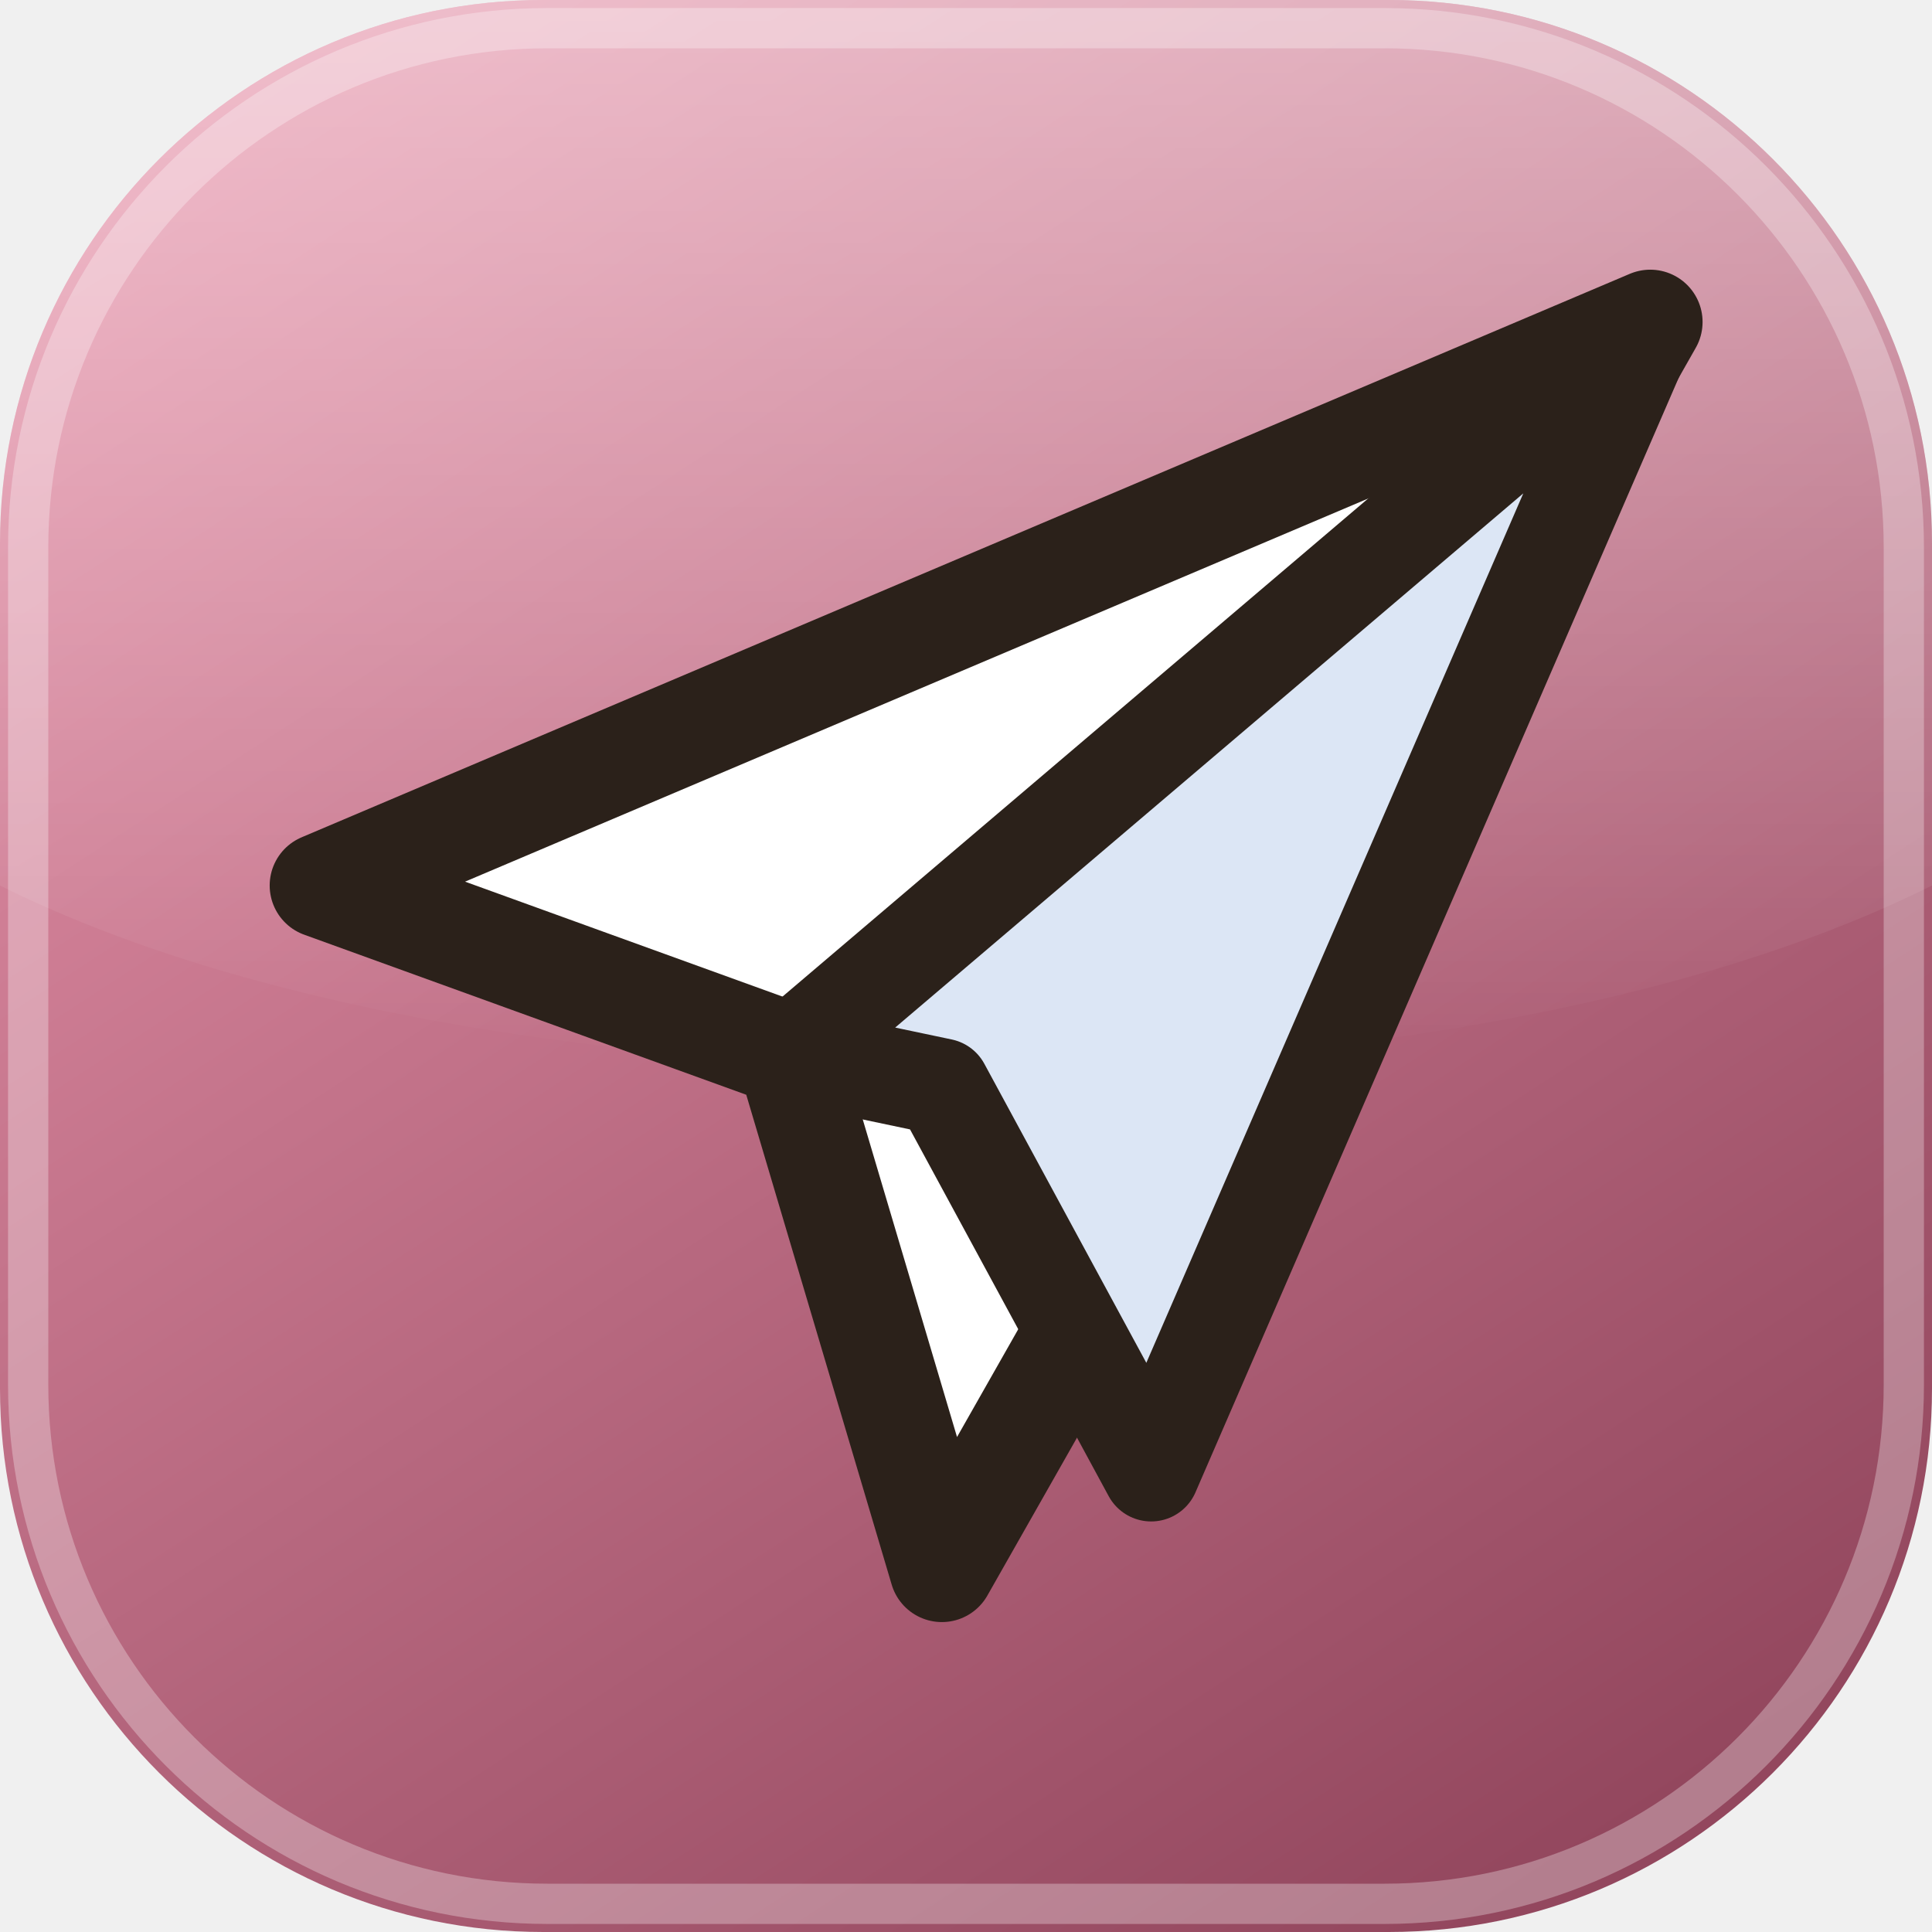
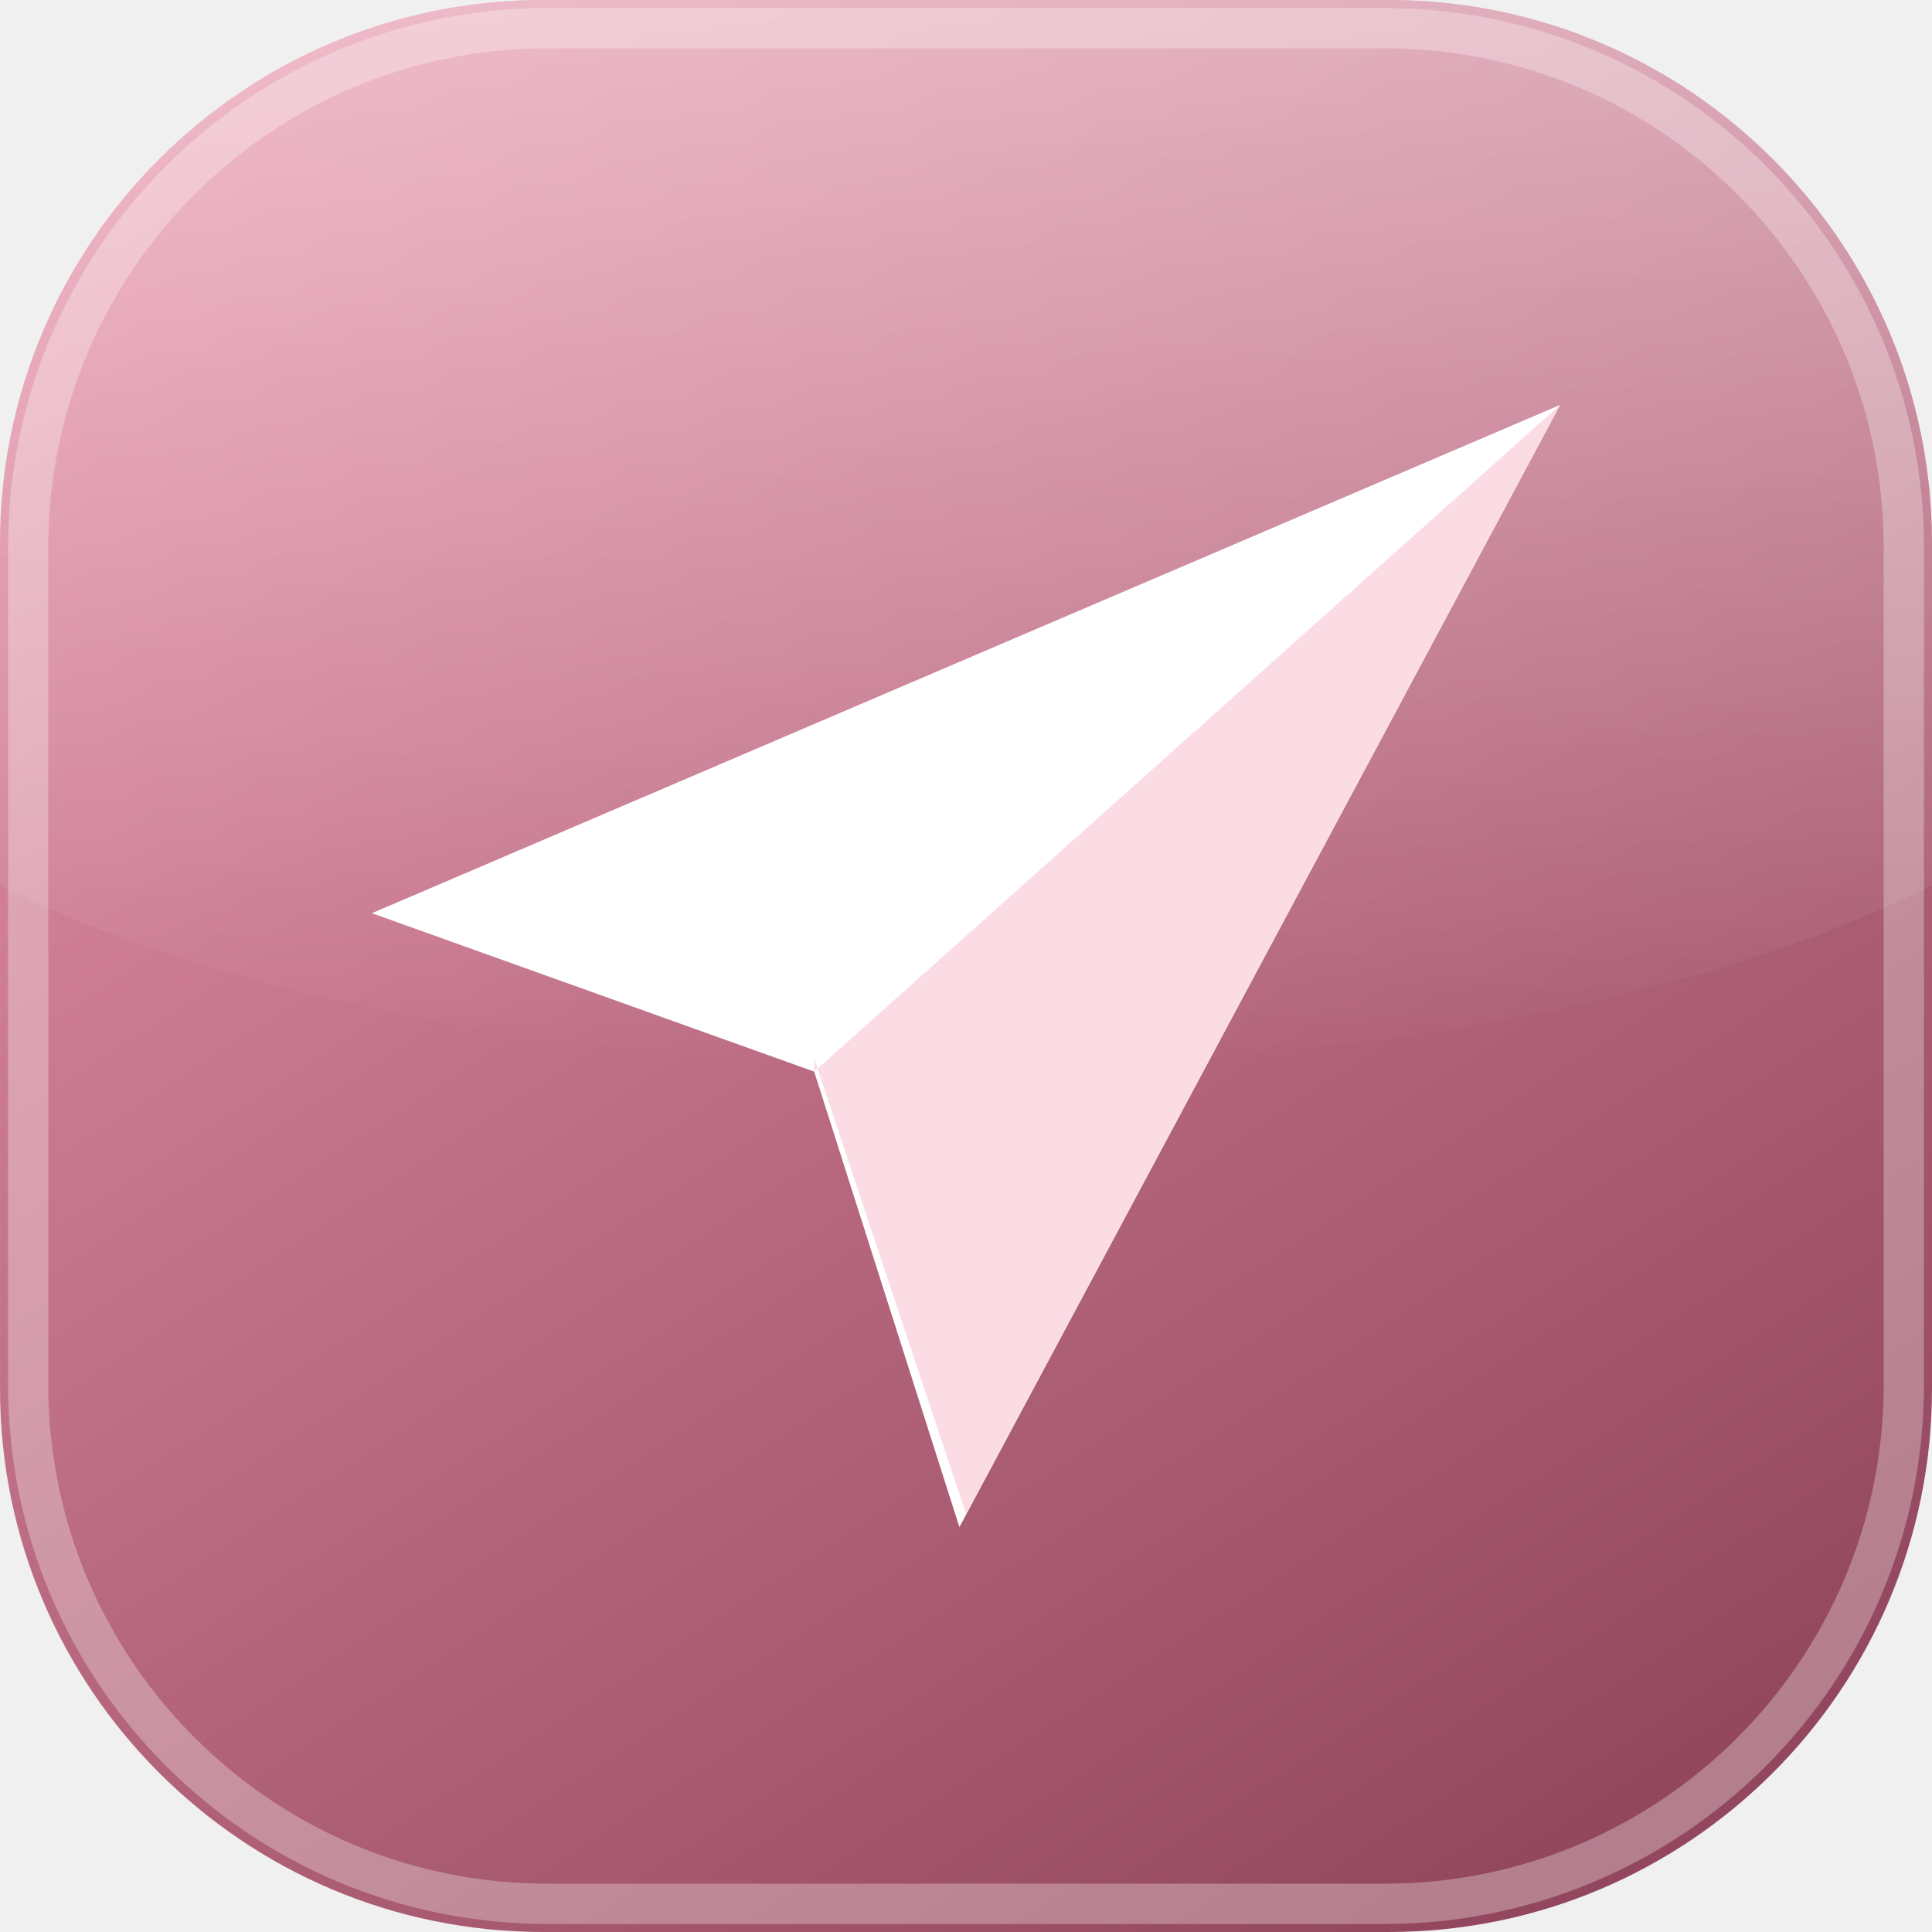
<svg xmlns="http://www.w3.org/2000/svg" viewBox="0 0 48 48" width="48" height="48">
  <defs>
    <linearGradient id="b" x1="0.1" y1="0" x2="0.75" y2="1">
      <stop offset="0" stop-color="#E895AC" />
      <stop offset="1" stop-color="#93475E" />
    </linearGradient>
    <linearGradient id="s" x1="0" y1="0" x2="0" y2="1">
-       <stop offset="0" stop-color="#FFFFFF" stop-opacity="0.40" />
+       <stop offset="0" stop-color="#FFFFFF" stop-opacity="0.38" />
      <stop offset="1" stop-color="#FFFFFF" stop-opacity="0" />
    </linearGradient>
  </defs>
  <rect width="48" height="48" rx="13.5" fill="url(#b)" />
  <path d="M0 13.5A13.5 13.5 0 0 1 13.5 0h21A13.5 13.5 0 0 1 48 13.5V22C36 28 12 28 0 22z" fill="url(#s)" />
-   <path d="M41 8 8 22l11.6 4.2L23.4 39z" fill="#FFFFFF" stroke="#2B211A" stroke-width="2.6" stroke-linejoin="round" stroke-linecap="round" />
-   <path d="M19.6 26.2 41 8 28.6 36.6l-5.2-9.6z" fill="#DCE6F5" stroke="#2B211A" stroke-width="2.4" stroke-linejoin="round" stroke-linecap="round" />
+   <g transform="translate(24 24) scale(0.82) translate(-24 -24)">
+     <path d="M42 7 6 22.4l13.4 4.8 4.4 13.8z" fill="#FFFFFF" />
+     <path d="M19.4 27.2 42 7l-18 33.6-4.6-13.8z" fill="#FBDCE4" />
+   </g>
  <rect x="0.7" y="0.7" width="46.6" height="46.6" rx="12.9" fill="none" stroke="#FFFFFF" stroke-opacity="0.30" />
</svg>
